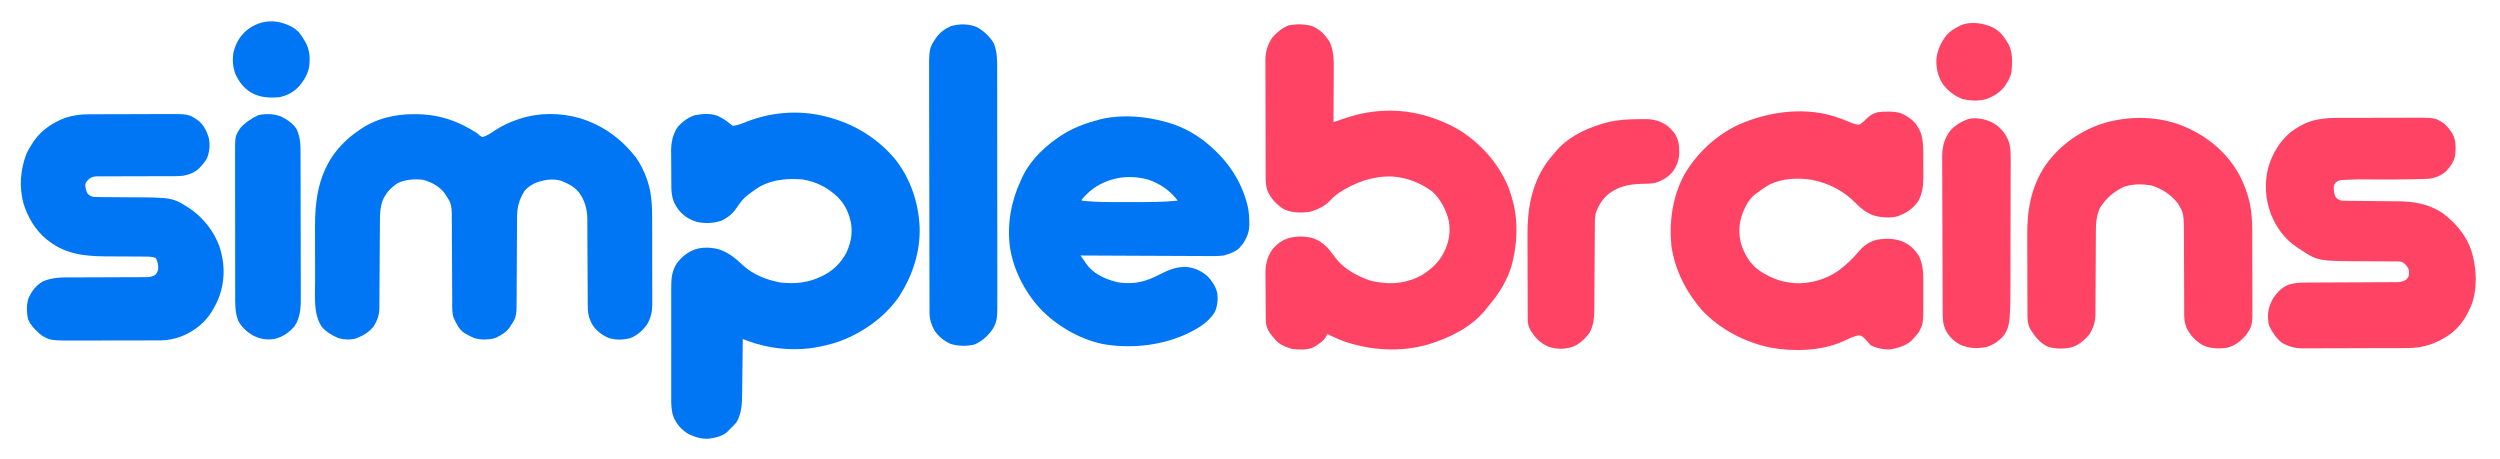
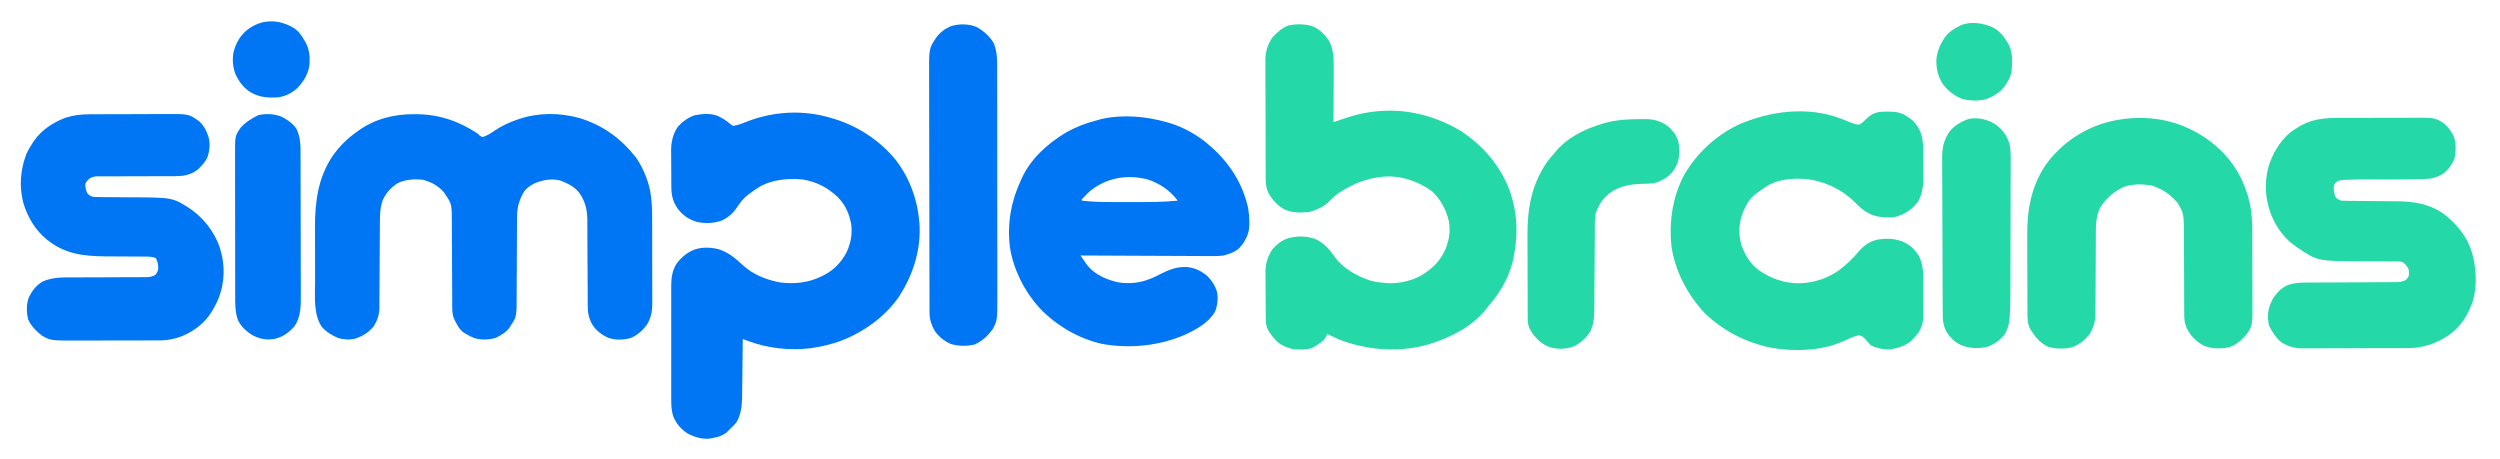
- <svg xmlns="http://www.w3.org/2000/svg" viewBox="82 191 2006 368" role="img" aria-label="simplebrains — azure simple and hot-coral brains">
+ <svg xmlns="http://www.w3.org/2000/svg" viewBox="82 191 2006 368" role="img" aria-label="simplebrains — azure simple and mint brains">
  <g id="azure" fill="#0076F5">
    <path d="M0 0 C3.978 2.512 6.396 5.72 8.668 9.797 C9.078 10.475 9.488 11.153 9.91 11.852 C13.064 17.789 13.514 23.643 12.887 30.232 C11.914 37.191 8.528 42.715 3.882 47.808 C-0.372 52.132 -5.418 54.625 -11.332 55.797 C-19.697 56.488 -26.876 56.099 -34.332 51.797 C-40.169 47.922 -43.452 43.528 -46.422 37.227 C-48.631 31.33 -49.027 25.504 -47.871 19.34 C-46.013 12.223 -42.866 6.915 -37.34 2.039 C-25.78 -6.991 -12.555 -7.149 0 0 Z " fill-rule="evenodd" transform="translate(317.332,213.2031)" />
    <path d="M0 0 C5.473 3.234 10.38 7.495 13.477 13.105 C16.312 19.969 16.125 27.566 16.11 34.89 C16.113 35.719 16.115 36.549 16.117 37.404 C16.123 40.158 16.123 42.912 16.122 45.666 C16.125 47.651 16.128 49.636 16.132 51.621 C16.14 56.438 16.143 61.255 16.144 66.071 C16.144 69.989 16.146 73.907 16.149 77.825 C16.158 88.955 16.163 100.085 16.162 111.214 C16.162 111.813 16.162 112.412 16.162 113.029 C16.162 113.628 16.162 114.227 16.162 114.845 C16.161 124.56 16.171 134.275 16.185 143.99 C16.199 153.987 16.206 163.983 16.205 173.979 C16.205 179.583 16.208 185.187 16.219 190.791 C16.228 195.561 16.23 200.331 16.223 205.101 C16.22 207.531 16.221 209.96 16.228 212.39 C16.295 235.003 16.295 235.003 12.715 241.938 C8.652 247.759 4.655 251.372 -1.711 254.48 C-7.737 256.161 -15.349 256.002 -21.273 254.105 C-26.6 251.731 -31.206 247.976 -34.379 243.074 C-36.679 238.624 -38.143 234.442 -38.158 229.396 C-38.162 228.656 -38.167 227.916 -38.171 227.154 C-38.171 226.348 -38.171 225.543 -38.171 224.713 C-38.174 223.851 -38.178 222.99 -38.182 222.102 C-38.191 219.716 -38.195 217.329 -38.198 214.942 C-38.202 212.366 -38.212 209.79 -38.22 207.213 C-38.24 200.993 -38.25 194.773 -38.259 188.553 C-38.263 185.62 -38.269 182.687 -38.274 179.754 C-38.291 169.998 -38.306 160.242 -38.313 150.485 C-38.315 147.955 -38.317 145.425 -38.319 142.894 C-38.319 142.265 -38.32 141.637 -38.32 140.989 C-38.328 130.811 -38.354 120.634 -38.386 110.457 C-38.419 99.997 -38.437 89.536 -38.44 79.075 C-38.443 73.207 -38.451 67.339 -38.477 61.47 C-38.499 56.47 -38.507 51.47 -38.497 46.47 C-38.492 43.923 -38.496 41.376 -38.514 38.829 C-38.654 17.047 -38.654 17.047 -32.579 8.023 C-29.478 3.961 -25.721 1.163 -21.023 -0.832 C-14.375 -2.901 -6.404 -2.807 0 0 Z " fill-rule="evenodd" transform="translate(866.0234,212.832)" />
    <path d="M0 0 C0.675 0.204 1.351 0.407 2.046 0.617 C20.771 6.416 38.619 18.262 50.941 33.614 C62.868 49.232 68.996 67.704 69.923 87.206 C70.516 107.143 64.222 126.122 53.486 142.857 C41.966 159.467 24.941 171.496 6.189 178.695 C-0.687 181.135 -7.792 182.882 -15 184 C-15.767 184.124 -16.534 184.248 -17.324 184.375 C-34.288 186.506 -52.261 184.493 -68.235 178.429 C-68.944 178.161 -69.652 177.893 -70.382 177.616 C-70.916 177.413 -71.45 177.21 -72 177 C-72.006 177.667 -72.012 178.334 -72.018 179.021 C-72.076 185.346 -72.148 191.67 -72.236 197.995 C-72.28 201.246 -72.319 204.496 -72.346 207.747 C-72.373 210.892 -72.413 214.037 -72.463 217.181 C-72.48 218.373 -72.491 219.565 -72.498 220.757 C-72.543 228.608 -72.865 236.408 -76.814 243.453 C-78.588 245.862 -80.852 247.925 -83 250 C-83.389 250.422 -83.779 250.843 -84.18 251.277 C-88.107 255.076 -93.778 256.134 -99 257 C-105.52 257.345 -110.973 255.696 -116.672 252.578 C-121.667 249.192 -125.243 245.097 -127.568 239.527 C-129.427 234.432 -129.422 229.587 -129.388 224.213 C-129.392 223.151 -129.398 222.089 -129.404 221.027 C-129.418 218.165 -129.413 215.304 -129.403 212.442 C-129.395 209.434 -129.402 206.425 -129.407 203.417 C-129.413 198.366 -129.405 193.316 -129.391 188.266 C-129.375 182.445 -129.38 176.624 -129.397 170.802 C-129.41 165.786 -129.412 160.769 -129.404 155.752 C-129.4 152.764 -129.399 149.776 -129.409 146.788 C-129.418 143.977 -129.411 141.167 -129.394 138.356 C-129.388 136.845 -129.397 135.335 -129.407 133.824 C-129.348 127.514 -128.509 122.054 -125.14 116.611 C-121.133 111.189 -116.377 107.273 -110 105 C-103.869 103.114 -97.22 103.484 -91.062 105.062 C-83.34 107.621 -77.463 112.572 -71.625 118.062 C-63.353 125.59 -52.558 129.738 -41.625 131.688 C-29.932 133.008 -19.376 131.903 -8.75 126.688 C-8.171 126.404 -7.593 126.12 -6.997 125.828 C0.974 121.707 6.686 115.861 11 108 C14.534 100.645 16.072 93.153 15 85 C13.477 76.43 10.331 69.364 4.193 63.133 C-3.861 55.484 -12.964 50.763 -24 49 C-35.666 48.005 -47.69 48.922 -58.137 54.613 C-60.892 56.245 -63.443 58.074 -66 60 C-66.655 60.473 -67.31 60.946 -67.984 61.434 C-71.525 64.199 -73.934 67.26 -76.375 71 C-79.714 76.044 -83.448 79.388 -89 82 C-95.621 84.274 -102.177 84.499 -109 83 C-115.58 80.883 -119.929 77.962 -124.117 72.559 C-128.154 66.916 -129.226 61.716 -129.329 54.868 C-129.331 53.968 -129.334 53.068 -129.336 52.141 C-129.343 51.196 -129.349 50.252 -129.356 49.279 C-129.366 47.285 -129.372 45.292 -129.371 43.298 C-129.37 41.273 -129.384 39.249 -129.412 37.224 C-129.449 34.279 -129.458 31.335 -129.461 28.391 C-129.475 27.499 -129.49 26.607 -129.504 25.688 C-129.455 18.794 -127.983 12.264 -123.965 6.521 C-120.329 2.542 -115.46 -1.028 -110.289 -2.594 C-104.308 -3.655 -97.891 -4.261 -92.117 -2.016 C-88.461 -0.247 -85.229 1.682 -82.188 4.375 C-81.466 4.911 -80.744 5.447 -80 6 C-76.294 5.627 -73.017 4.299 -69.587 2.93 C-47.384 -5.902 -22.951 -7.193 0 0 Z " fill-rule="evenodd" transform="translate(750,286)" />
    <path d="M0 0 C0.814 -0.007 1.629 -0.013 2.468 -0.02 C5.13 -0.039 7.793 -0.043 10.455 -0.045 C12.324 -0.052 14.193 -0.059 16.062 -0.066 C19.968 -0.078 23.874 -0.081 27.78 -0.08 C32.764 -0.08 37.747 -0.107 42.731 -0.142 C46.588 -0.164 50.444 -0.168 54.3 -0.167 C56.137 -0.169 57.974 -0.178 59.81 -0.194 C79.566 -0.345 79.566 -0.345 87.686 5.217 C91.935 8.85 94.442 13.837 95.901 19.138 C97.029 24.737 96.531 29.556 94.565 34.947 C93.094 37.748 91.388 39.89 89.209 42.166 C88.868 42.535 88.526 42.904 88.174 43.284 C84.602 46.737 80.174 48.41 75.334 49.291 C70.578 49.756 65.79 49.691 61.016 49.671 C58.619 49.661 56.224 49.672 53.827 49.687 C47.02 49.727 40.213 49.729 33.406 49.726 C29.226 49.726 25.047 49.745 20.867 49.776 C18.511 49.786 16.156 49.774 13.8 49.762 C12.353 49.771 10.907 49.781 9.46 49.792 C8.81 49.782 8.159 49.773 7.489 49.763 C4.955 49.803 3.04 49.894 0.804 51.152 C-1.104 52.617 -2.487 53.753 -3.26 56.072 C-3.094 59.104 -2.85 60.958 -1.353 63.666 C0.396 65.35 1.04 65.744 3.334 66.291 C5.019 66.386 6.707 66.426 8.394 66.432 C8.897 66.436 9.4 66.439 9.918 66.443 C11.01 66.45 12.102 66.456 13.194 66.459 C14.937 66.466 16.68 66.482 18.424 66.501 C23.381 66.553 28.338 66.601 33.296 66.616 C67.056 66.74 67.056 66.74 81.49 76.197 C92.07 83.724 99.939 93.957 104.455 106.158 C105.208 108.526 105.821 110.86 106.334 113.291 C106.463 113.844 106.592 114.397 106.725 114.966 C108.948 126.754 107.627 139.035 102.752 149.939 C98.76 158.383 94.401 165.19 86.834 170.853 C86.322 171.237 85.81 171.62 85.283 172.015 C77.129 177.851 67.504 181.236 57.46 181.424 C55.982 181.433 54.503 181.437 53.025 181.436 C52.213 181.439 51.4 181.443 50.564 181.446 C47.889 181.455 45.215 181.457 42.541 181.458 C40.67 181.462 38.8 181.465 36.929 181.469 C33.009 181.475 29.09 181.476 25.17 181.476 C20.171 181.475 15.173 181.489 10.175 181.507 C6.31 181.518 2.445 181.52 -1.42 181.519 C-3.262 181.52 -5.103 181.525 -6.944 181.533 C-30.934 181.624 -30.934 181.624 -37.916 177.666 C-42.28 174.266 -46.983 169.667 -49.103 164.478 C-50.434 158.897 -50.548 153.037 -48.791 147.568 C-46.164 141.839 -43.028 137.632 -37.666 134.291 C-29.558 130.544 -21.024 130.863 -12.285 130.88 C-9.721 130.884 -7.157 130.87 -4.593 130.851 C1.766 130.809 8.125 130.797 14.485 130.785 C19.881 130.774 25.277 130.75 30.674 130.711 C33.198 130.697 35.721 130.701 38.245 130.706 C39.79 130.697 41.334 130.686 42.879 130.675 C43.578 130.681 44.277 130.688 44.998 130.694 C48.15 130.654 49.946 130.508 52.746 128.942 C54.334 127.291 54.334 127.291 55.209 124.478 C55.571 120.953 54.887 118.469 53.334 115.291 C50.287 114.144 47.314 114.166 44.085 114.165 C43.574 114.163 43.063 114.161 42.536 114.159 C41.429 114.155 40.322 114.153 39.215 114.152 C36.835 114.149 34.455 114.128 32.075 114.107 C27.657 114.069 23.239 114.038 18.82 114.04 C1.621 114.039 -14.569 113.8 -29.439 103.927 C-29.807 103.657 -29.807 103.657 -31.666 102.291 C-32.421 101.74 -33.177 101.19 -33.955 100.623 C-43.392 93.018 -49.56 82.425 -53.01 70.912 C-56.278 57.859 -55.374 44.883 -50.666 32.291 C-49.269 29.058 -47.65 26.195 -45.666 23.291 C-45.163 22.533 -44.66 21.775 -44.142 20.994 C-37.891 12.248 -29.191 6.655 -19.235 2.806 C-12.883 0.72 -6.652 -0.008 0 0 Z " fill-rule="evenodd" transform="translate(153.6658,282.7095)" />
    <path d="M0 0 C4.793 2.479 9.418 5.435 12.25 10.141 C14.579 15.292 15.311 20.399 15.328 26.034 C15.331 26.583 15.334 27.131 15.337 27.696 C15.346 29.523 15.347 31.35 15.349 33.177 C15.353 34.491 15.358 35.806 15.364 37.12 C15.377 40.684 15.383 44.249 15.388 47.813 C15.391 50.044 15.395 52.274 15.399 54.505 C15.413 61.494 15.423 68.483 15.426 75.472 C15.431 83.52 15.448 91.569 15.477 99.617 C15.499 105.851 15.509 112.084 15.51 118.318 C15.511 122.035 15.517 125.752 15.535 129.469 C15.552 132.97 15.554 136.47 15.545 139.971 C15.544 141.249 15.549 142.527 15.559 143.805 C15.62 152.212 15.446 160.953 10.496 168.18 C5.758 173.423 1.222 176.763 -5.812 178.375 C-12.1 179.293 -17.11 178.423 -22.777 175.574 C-28.022 172.484 -32.023 168.832 -34.812 163.375 C-37.37 156.544 -37.103 149.407 -37.087 142.233 C-37.092 140.918 -37.097 139.603 -37.103 138.288 C-37.116 134.736 -37.117 131.185 -37.114 127.633 C-37.113 124.658 -37.118 121.684 -37.123 118.71 C-37.134 111.687 -37.134 104.665 -37.128 97.643 C-37.122 90.419 -37.134 83.196 -37.156 75.973 C-37.173 69.752 -37.179 63.531 -37.176 57.31 C-37.174 53.603 -37.177 49.896 -37.191 46.189 C-37.203 42.701 -37.201 39.212 -37.188 35.724 C-37.186 34.451 -37.189 33.178 -37.197 31.905 C-37.297 15.45 -37.297 15.45 -32.729 8.797 C-29.038 4.644 -23.408 1.024 -18.391 -1.277 C-12.394 -2.598 -5.667 -2.35 0 0 Z " fill-rule="evenodd" transform="translate(307.8125,284.625)" />
    <path d="M0 0 C0.546 0 1.091 0 1.654 0.001 C20.117 0.072 35.591 5.322 51 15.375 C51.651 15.971 52.302 16.566 52.973 17.18 C53.642 17.574 54.311 17.969 55 18.375 C58.817 17.425 61.848 15.253 65.062 13.062 C70.771 9.338 76.55 6.571 83 4.375 C83.578 4.177 84.156 3.98 84.752 3.776 C100.521 -1.376 117.265 -1.309 133.195 3.176 C151.54 8.784 166.152 19.348 178 34.375 C181.844 39.66 184.49 45.155 186.75 51.25 C186.949 51.778 187.148 52.306 187.353 52.851 C191.62 65.156 191.311 77.886 191.301 90.734 C191.305 92.693 191.309 94.653 191.314 96.612 C191.322 100.696 191.321 104.781 191.316 108.866 C191.31 113.567 191.322 118.268 191.343 122.969 C191.363 127.526 191.366 132.082 191.363 136.639 C191.363 138.564 191.368 140.489 191.378 142.414 C191.391 145.105 191.384 147.796 191.372 150.487 C191.38 151.272 191.388 152.057 191.395 152.865 C191.341 158.653 190.178 163.771 187.156 168.771 C183.581 173.684 179.216 177.649 173.48 179.781 C167.548 181.201 162.042 181.342 156.223 179.492 C150.615 176.945 146.248 173.656 143 168.375 C140.265 163.227 139.564 158.871 139.599 153.088 C139.592 152.29 139.585 151.493 139.578 150.671 C139.558 148.053 139.559 145.435 139.559 142.816 C139.547 140.985 139.533 139.153 139.519 137.321 C139.482 132.509 139.462 127.697 139.447 122.885 C139.422 115.187 139.382 107.49 139.325 99.793 C139.309 97.114 139.305 94.435 139.302 91.756 C139.292 90.101 139.282 88.446 139.271 86.791 C139.274 86.055 139.276 85.319 139.279 84.56 C139.202 76.707 137.54 69.858 133 63.375 C129.227 58.301 123.796 55.638 118 53.375 C111.83 51.6 105.916 52.469 99.867 54.312 C95.526 55.816 92.083 57.942 89 61.375 C84.345 68.741 82.852 74.944 82.858 83.489 C82.855 84.304 82.851 85.119 82.848 85.959 C82.84 87.728 82.835 89.496 82.831 91.264 C82.824 94.069 82.808 96.874 82.79 99.678 C82.738 107.652 82.689 115.626 82.674 123.6 C82.664 128.481 82.635 133.361 82.593 138.241 C82.58 140.096 82.575 141.95 82.578 143.804 C82.594 162.398 82.594 162.398 78 169.375 C77.689 169.877 77.378 170.379 77.057 170.896 C74.464 174.844 70.13 177.278 66 179.375 C60.439 181.168 54.045 181.278 48.457 179.621 C46.208 178.661 44.114 177.603 42 176.375 C41.508 176.098 41.015 175.821 40.508 175.535 C36.283 172.688 34.07 167.896 32 163.375 C30.653 159.411 30.855 155.397 30.858 151.261 C30.855 150.446 30.851 149.631 30.848 148.791 C30.84 147.022 30.835 145.254 30.831 143.486 C30.824 140.681 30.808 137.876 30.79 135.072 C30.738 127.098 30.689 119.124 30.674 111.15 C30.664 106.269 30.635 101.389 30.593 96.509 C30.58 94.654 30.575 92.8 30.578 90.946 C30.594 72.334 30.594 72.334 26 65.375 C25.47 64.554 24.94 63.733 24.395 62.887 C19.503 57.246 14.534 54.702 7.438 52.625 C0.171 51.88 -6.255 52.268 -13 55.375 C-18.828 59.26 -22.731 63.583 -25.344 70.199 C-26.903 75.37 -27.15 80.186 -27.158 85.542 C-27.163 86.351 -27.168 87.16 -27.173 87.993 C-27.184 89.744 -27.192 91.495 -27.199 93.246 C-27.211 96.021 -27.231 98.796 -27.252 101.57 C-27.314 109.458 -27.368 117.345 -27.401 125.233 C-27.422 130.063 -27.458 134.892 -27.502 139.722 C-27.516 141.559 -27.525 143.395 -27.528 145.231 C-27.533 147.804 -27.556 150.376 -27.583 152.949 C-27.58 153.701 -27.577 154.454 -27.574 155.229 C-27.666 161.082 -29.182 165.528 -32.324 170.449 C-35.998 174.797 -39.716 177.279 -45 179.375 C-45.239 179.471 -45.239 179.471 -46.449 179.957 C-50.97 181.175 -55.938 180.96 -60.41 179.691 C-65.64 177.529 -70.294 174.697 -74 170.375 C-80.669 159.813 -79.162 146.257 -79.168 134.266 C-79.171 132.61 -79.175 130.953 -79.178 129.297 C-79.184 125.838 -79.186 122.378 -79.185 118.919 C-79.185 114.524 -79.199 110.129 -79.216 105.734 C-79.227 102.316 -79.229 98.898 -79.229 95.48 C-79.23 93.861 -79.234 92.243 -79.242 90.624 C-79.332 70.004 -76.675 50.426 -64.777 33.051 C-59.429 25.592 -53.455 19.695 -46 14.375 C-45.78 14.214 -45.78 14.214 -44.669 13.399 C-31.538 3.89 -16.072 -0.058 0 0 Z " fill-rule="evenodd" transform="translate(414,282.625)" />
    <path d="M0 0 C0.54 0.15 1.08 0.299 1.637 0.453 C14.246 4.104 26.356 11.154 36 20 C36.443 20.401 36.886 20.801 37.342 21.214 C51.247 33.947 61.03 49.633 65.309 68.082 C66.128 72.215 66.391 76.293 66.438 80.5 C66.448 81.146 66.458 81.792 66.468 82.458 C66.364 88.151 64.583 92.535 61.527 97.293 C61.003 97.918 60.478 98.543 59.938 99.188 C59.431 99.82 58.924 100.453 58.402 101.105 C54.984 104.241 50.365 105.697 46 107 C42.097 107.513 38.237 107.51 34.308 107.454 C33.174 107.453 32.039 107.454 30.905 107.456 C27.858 107.457 24.811 107.434 21.764 107.406 C18.568 107.38 15.372 107.378 12.175 107.373 C6.137 107.361 0.099 107.328 -5.939 107.288 C-12.82 107.243 -19.7 107.221 -26.58 107.201 C-40.72 107.16 -54.86 107.089 -69 107 C-67.889 108.62 -66.773 110.237 -65.655 111.852 C-65.342 112.309 -65.029 112.766 -64.707 113.237 C-60.387 119.461 -54.655 123.097 -47.683 125.851 C-43.55 127.362 -39.407 128.748 -35 129 C-34.202 129.052 -33.404 129.103 -32.582 129.156 C-22.581 129.495 -14.973 127.066 -6.215 122.567 C1.797 118.49 8.578 115.489 17.691 116.383 C23.748 117.347 28.42 119.748 33.059 123.797 C36.731 127.614 39.202 131.523 40.633 136.637 C41.446 141.868 40.96 147.288 38.875 152.188 C33.404 161.356 23.696 166.452 14.285 170.791 C-5.961 179.586 -29.785 181.894 -51.53 177.974 C-70.593 173.784 -88.603 163.138 -102 149 C-114.079 135.679 -122.767 118.396 -125.613 100.559 C-127.958 81.899 -124.871 63.953 -117 47 C-116.893 46.757 -116.893 46.757 -116.35 45.526 C-109.364 29.881 -95.848 17.519 -81.41 8.789 C-72.716 3.766 -63.711 0.469 -54 -2 C-53.054 -2.246 -52.108 -2.492 -51.133 -2.746 C-34.354 -6.272 -16.351 -4.588 0 0 Z M-61 55 C-63.462 57.22 -65.842 59.481 -68 62 C-68 62.33 -68 62.66 -68 63 C-60.332 63.827 -52.755 64.15 -45.043 64.133 C-43.926 64.133 -42.81 64.134 -41.693 64.136 C-39.37 64.137 -37.046 64.135 -34.722 64.13 C-31.788 64.125 -28.853 64.128 -25.918 64.134 C-14.25 64.153 -2.624 64.163 9 63 C2.974 54.92 -5.217 49.282 -14.813 46.083 C-31.085 41.643 -47.878 44.561 -61 55 Z " fill-rule="evenodd" transform="translate(1018,289)" />
  </g>
-   <g id="coral" fill="#FF4365">
+   <g id="mint" fill="#24D8A8">
    <path d="M0 0 C6.058 3.01 9.219 7.744 12.617 13.379 C16.196 20.162 15.706 28.506 15 36 C14.166 39.421 12.933 42.07 11 45 C10.611 45.621 10.221 46.243 9.82 46.883 C6.034 52.058 0.708 55.324 -5.248 57.506 C-11.537 59.278 -18.385 58.904 -24.672 57.332 C-31.091 54.797 -36.654 50.394 -40.574 44.723 C-44.185 38.505 -45.373 32.92 -45.277 25.75 C-44.527 18.307 -41.393 11.498 -36.703 5.719 C-33.822 2.811 -30.643 0.829 -27 -1 C-26.531 -1.246 -26.062 -1.492 -25.578 -1.746 C-17.795 -5.065 -7.373 -3.494 0 0 Z " fill-rule="evenodd" transform="translate(1681,213)" />
    <path d="M0 0 C6.153 2.792 9.882 6.825 13.484 12.457 C16.883 19.883 16.832 27.413 16.758 35.406 C16.754 36.606 16.751 37.805 16.749 39.004 C16.742 42.134 16.722 45.264 16.7 48.394 C16.679 51.599 16.67 54.803 16.66 58.008 C16.639 64.276 16.605 70.544 16.562 76.812 C16.771 76.741 16.771 76.741 17.823 76.381 C19.75 75.725 21.678 75.073 23.605 74.422 C23.933 74.31 23.933 74.31 25.588 73.744 C35.283 70.479 45.33 68.321 55.562 67.812 C56.056 67.785 56.55 67.758 57.059 67.73 C78.676 66.68 100.049 72.762 118.562 83.812 C135.611 94.921 149.102 110.132 156.84 128.979 C164.705 148.929 165.014 168.77 160.157 189.548 C156.74 202.757 149.458 214.626 140.562 224.812 C140.007 225.534 139.451 226.256 138.879 227 C127.366 241.36 109.837 249.934 92.563 255.19 C70.558 261.503 47.238 260.11 25.625 252.93 C20.79 251.228 16.162 249.062 11.562 246.812 C11.436 247.11 11.436 247.11 10.797 248.617 C8.45 252.792 4.21 255.287 0.125 257.641 C-4.858 259.717 -11.15 259.501 -16.438 258.812 C-21.89 257.417 -26.686 255.41 -30.418 251.098 C-30.754 250.674 -31.091 250.249 -31.438 249.812 C-31.621 249.606 -31.621 249.606 -32.551 248.559 C-35.442 245.205 -37.213 241.831 -37.712 237.342 C-37.722 236.478 -37.733 235.613 -37.744 234.722 C-37.76 233.734 -37.776 232.745 -37.792 231.727 C-37.799 230.658 -37.804 229.589 -37.809 228.52 C-37.818 227.407 -37.827 226.295 -37.836 225.183 C-37.852 222.853 -37.86 220.524 -37.863 218.195 C-37.868 215.237 -37.906 212.281 -37.952 209.323 C-37.982 207.025 -37.989 204.727 -37.99 202.428 C-37.994 201.339 -38.006 200.25 -38.027 199.162 C-38.168 191.271 -36.867 185.458 -32.438 178.812 C-28.683 174.531 -24.988 171.715 -19.562 169.875 C-12.311 168.104 -5.967 168.092 1.188 170.312 C8.537 173.256 12.96 178.476 17.438 184.812 C24.372 194.262 34.669 199.956 45.562 203.812 C49.522 204.95 53.455 205.481 57.562 205.812 C57.891 205.847 57.891 205.847 59.555 206.023 C68.916 206.546 79.609 204.139 87.699 199.414 C96.239 194.029 102.406 188.007 106.445 178.664 C109.461 171.163 110.498 164.176 109.098 156.148 C106.947 147.114 102.628 138.865 95.797 132.473 C86.293 125.412 74.667 120.933 62.858 120.412 C47.609 120.136 33.787 125.168 21.086 133.422 C18.177 135.535 15.6 137.713 13.188 140.375 C9.28 144.51 2.965 147.239 -2.438 148.812 C-9.334 149.666 -16.558 149.742 -22.938 146.812 C-28.676 143.432 -33.074 138.832 -36.003 132.842 C-38.022 128.012 -37.873 123.246 -37.857 118.079 C-37.865 117.01 -37.873 115.942 -37.883 114.873 C-37.905 111.989 -37.908 109.104 -37.906 106.22 C-37.906 103.802 -37.915 101.385 -37.923 98.967 C-37.942 93.257 -37.945 87.547 -37.938 81.837 C-37.932 75.969 -37.955 70.102 -37.992 64.235 C-38.023 59.177 -38.034 54.12 -38.03 49.062 C-38.028 46.05 -38.033 43.039 -38.058 40.027 C-38.08 37.191 -38.078 34.356 -38.058 31.52 C-38.053 30 -38.072 28.48 -38.093 26.96 C-38.009 19.978 -36.32 14.65 -32.438 8.812 C-28.808 4.861 -24.648 1.13 -19.547 -0.754 C-13.213 -2.056 -6.156 -2.072 0 0 Z " fill-rule="evenodd" transform="translate(1135.438,212.1875)" />
    <path d="M0 0 C0.469 0.174 0.938 0.347 1.422 0.526 C3.721 1.382 5.978 2.282 8.223 3.274 C10.758 4.269 12.698 4.946 15.426 4.996 C17.855 3.547 19.587 1.879 21.556 -0.147 C24.205 -2.777 26.831 -4.086 30.426 -5.004 C33.09 -5.399 35.673 -5.482 38.363 -5.441 C39.067 -5.435 39.771 -5.428 40.496 -5.421 C45.946 -5.252 49.983 -4.295 54.426 -1.004 C54.963 -0.665 55.501 -0.326 56.055 0.023 C60.37 3.062 63.086 7.481 64.972 12.375 C67.191 20.306 66.643 29.275 66.666 37.446 C66.676 39.493 66.707 41.539 66.738 43.586 C66.805 51.677 66.636 59.285 62.558 66.54 C58.711 71.965 53.626 75.687 47.426 77.996 C46.981 78.187 46.536 78.378 46.078 78.574 C40.02 80.121 32.4 79.599 26.488 77.746 C20.788 75.497 16.925 72.577 12.676 68.184 C3.034 58.302 -8.869 52.067 -22.388 49.342 C-33.782 47.54 -46.045 47.945 -56.574 52.996 C-59.771 54.78 -62.675 56.768 -65.574 58.996 C-66.052 59.312 -66.531 59.628 -67.023 59.953 C-72.568 63.784 -76.022 70.145 -78.417 76.303 C-81.349 84.604 -81.693 92.609 -79.387 101.184 C-76.417 109.737 -72.358 116.589 -64.996 122.033 C-54.953 128.834 -44.425 132.389 -32.246 132.297 C-21.011 131.895 -10.168 128.409 -0.998 121.873 C4.949 117.369 10.136 112.457 14.926 106.746 C18.897 102.113 22.908 99.232 28.809 97.504 C36.019 96.105 42.999 96.134 49.926 98.746 C56.269 101.697 59.523 104.731 63.312 110.605 C66.185 116.775 66.727 123.014 66.691 129.738 C66.693 130.547 66.695 131.355 66.697 132.188 C66.699 133.887 66.695 135.586 66.687 137.286 C66.676 139.857 66.686 142.428 66.699 145 C66.719 164.545 66.719 164.545 63.094 171.582 C61.57 173.423 60.049 175.242 58.426 176.996 C58.057 177.406 57.688 177.816 57.309 178.238 C52.987 182.308 46.033 184.397 40.285 185.352 C34.86 185.583 29.278 184.403 24.426 181.996 C23.411 180.869 22.397 179.74 21.438 178.565 C19.664 176.472 18.127 174.762 15.426 173.996 C10.772 174.645 6.52 176.975 2.277 178.891 C-15.183 186.749 -37.488 187.257 -56.199 183.871 C-76.491 179.614 -96.326 169.289 -110.648 154.195 C-123.48 139.542 -132.48 122.066 -135.406 102.632 C-137.423 82.964 -134.498 62.502 -125.016 45.008 C-114.973 27.784 -99.506 13.423 -81.457 5.012 C-56.425 -6.015 -26.087 -9.86 0 0 Z " fill-rule="evenodd" transform="translate(1558.574,286.0039)" />
    <path d="M0 0 C0.545 0.258 1.09 0.516 1.651 0.782 C9.543 4.604 16.494 9.123 23 15 C23.392 15.353 23.783 15.706 24.187 16.07 C37.239 28.041 45.391 43.007 49.273 60.211 C50.606 66.864 51.151 73.406 51.161 80.185 C51.166 80.96 51.171 81.735 51.176 82.534 C51.191 85.072 51.198 87.61 51.203 90.148 C51.205 90.585 51.205 90.585 51.212 92.796 C51.227 97.418 51.236 102.04 51.24 106.661 C51.246 111.411 51.27 116.16 51.298 120.91 C51.317 124.585 51.322 128.261 51.324 131.936 C51.327 133.686 51.335 135.436 51.348 137.186 C51.495 158.231 51.495 158.231 46.273 165.805 C41.802 170.68 37.63 174.494 31 176 C24.261 176.968 17.845 176.825 11.562 174 C5.724 170.6 1.304 165.994 -1.568 159.868 C-3.264 155.818 -3.422 152.2 -3.385 147.853 C-3.39 147.069 -3.396 146.286 -3.401 145.479 C-3.411 143.79 -3.414 142.1 -3.411 140.41 C-3.406 137.726 -3.42 135.043 -3.439 132.359 C-3.476 126.656 -3.49 120.953 -3.5 115.25 C-3.512 108.65 -3.534 102.05 -3.58 95.45 C-3.593 92.823 -3.589 90.196 -3.585 87.569 C-3.648 68.396 -3.648 68.396 -8.473 60.168 C-14.024 53.252 -20.573 48.894 -29 46 C-36.572 44.534 -44.696 44.4 -52 47 C-60.319 51.05 -65.853 55.954 -70.887 63.645 C-73.703 69.604 -74.294 75.705 -74.271 82.217 C-74.274 82.606 -74.274 82.606 -74.287 84.575 C-74.297 86.251 -74.303 87.927 -74.305 89.602 C-74.309 92.26 -74.325 94.917 -74.346 97.575 C-74.401 105.126 -74.432 112.678 -74.456 120.229 C-74.472 124.861 -74.502 129.494 -74.541 134.126 C-74.553 135.883 -74.559 137.64 -74.559 139.398 C-74.559 141.86 -74.577 144.321 -74.599 146.783 C-74.595 147.499 -74.59 148.215 -74.585 148.953 C-74.671 155.015 -76.253 160.206 -79.473 165.355 C-83.437 169.924 -87.623 173.671 -93.456 175.621 C-99.592 177.128 -106.503 177.002 -112.562 175.266 C-119.298 172.153 -123.133 167.12 -126.984 160.965 C-129.353 156.382 -129.154 151.825 -129.161 146.782 C-129.164 146.368 -129.164 146.368 -129.176 144.277 C-129.191 141.541 -129.198 138.806 -129.203 136.07 C-129.209 134.159 -129.215 132.248 -129.22 130.336 C-129.23 126.836 -129.236 123.335 -129.239 119.835 C-129.243 114.719 -129.261 109.603 -129.29 104.487 C-129.314 100.029 -129.322 95.571 -129.324 91.112 C-129.327 89.232 -129.335 87.351 -129.348 85.47 C-129.478 65.528 -126.157 46.931 -115 30 C-104.058 14.455 -89.114 3.427 -71.265 -3.101 C-48.438 -10.763 -21.89 -10.382 0 0 Z " fill-rule="evenodd" transform="translate(1838,294)" />
    <path d="M0 0 C1.933 -0.005 3.867 -0.01 5.8 -0.016 C9.835 -0.025 13.87 -0.023 17.906 -0.012 C22.544 -0.001 27.181 -0.015 31.82 -0.042 C36.318 -0.067 40.816 -0.069 45.315 -0.063 C47.213 -0.063 49.111 -0.069 51.009 -0.081 C70.875 -0.193 70.875 -0.193 78.027 4.434 C80.436 6.581 82.279 8.722 84.027 11.434 C84.366 11.957 84.705 12.48 85.055 13.02 C87.909 18.413 87.608 24.523 87.027 30.434 C85.945 35.242 83.212 39.187 79.871 42.758 C75.955 46.317 71.34 48.106 66.127 48.844 C62.784 49.103 59.441 49.145 56.09 49.184 C54.834 49.212 53.578 49.242 52.322 49.273 C40.816 49.53 29.298 49.501 17.789 49.397 C11.424 49.348 5.071 49.373 -1.285 49.746 C-1.819 49.769 -2.352 49.791 -2.902 49.814 C-5.408 49.994 -6.8 50.299 -8.803 51.858 C-9.973 53.434 -9.973 53.434 -10.371 55.336 C-10.333 58.678 -10.27 60.882 -8.66 63.871 C-6.91 65.492 -6.235 65.895 -3.973 66.434 C-2.181 66.535 -0.385 66.579 1.41 66.591 C1.947 66.596 2.484 66.601 3.038 66.607 C4.203 66.617 5.368 66.626 6.534 66.633 C8.39 66.645 10.246 66.664 12.102 66.686 C17.379 66.747 22.656 66.801 27.934 66.835 C31.167 66.856 34.399 66.892 37.631 66.936 C38.852 66.95 40.073 66.959 41.294 66.962 C54.026 66.999 66.243 69.223 77.027 76.434 C87.31 84.172 95.883 94.096 100.027 106.434 C104.079 119.545 104.992 134.385 101.066 147.629 C97.065 158.429 91.812 167.265 82.277 174.121 C72.016 181.145 61.431 184.736 49.012 184.724 C48.521 184.727 48.521 184.727 46.038 184.744 C43.364 184.762 40.691 184.767 38.017 184.768 C36.342 184.77 34.666 184.774 32.991 184.779 C27.132 184.798 21.273 184.806 15.415 184.804 C9.975 184.803 4.537 184.824 -0.902 184.856 C-5.591 184.882 -10.28 184.893 -14.969 184.891 C-17.761 184.891 -20.553 184.896 -23.345 184.918 C-26.463 184.941 -29.581 184.931 -32.699 184.919 C-33.609 184.931 -34.52 184.942 -35.458 184.953 C-41.699 184.893 -46.544 183.552 -51.973 180.434 C-56.43 177.061 -59.395 172.339 -61.973 167.434 C-62.785 164.871 -62.785 164.871 -62.973 162.434 C-63.023 161.924 -63.073 161.415 -63.125 160.891 C-63.47 154.855 -61.737 149.38 -58.648 144.223 C-55.315 139.516 -51.887 135.937 -46.446 133.847 C-41.697 132.392 -37.292 132.146 -32.347 132.162 C-31.93 132.16 -31.93 132.16 -29.821 132.147 C-28.024 132.136 -26.226 132.131 -24.428 132.129 C-21.582 132.125 -18.737 132.108 -15.892 132.088 C-8.83 132.04 -1.768 132.008 5.294 131.987 C11.274 131.969 17.253 131.939 23.233 131.893 C25.119 131.881 27.005 131.875 28.892 131.875 C31.525 131.875 34.157 131.856 36.79 131.834 C37.569 131.839 38.347 131.843 39.15 131.848 C42.54 131.803 44.518 131.729 47.498 129.998 C49.027 128.434 49.027 128.434 49.742 127.004 C50.08 124.811 50.274 123.124 49.516 121.004 C48.092 118.458 46.604 116.747 44.027 115.434 C41.648 115.182 41.648 115.182 38.8 115.178 C38.279 115.175 37.758 115.171 37.221 115.167 C36.09 115.16 34.959 115.158 33.828 115.159 C32.021 115.16 30.215 115.147 28.408 115.13 C23.271 115.084 18.133 115.059 12.995 115.053 C-23.314 114.984 -23.314 114.984 -38.973 104.434 C-39.397 104.156 -39.822 103.878 -40.26 103.591 C-49.906 97.13 -56.658 87.683 -60.91 76.934 C-65.374 64.641 -66.145 52.063 -62.773 39.406 C-59.618 28.678 -53.559 18.701 -44.973 11.434 C-42.756 9.814 -40.468 8.379 -38.098 6.996 C-37.558 6.678 -37.017 6.36 -36.461 6.033 C-24.818 -0.304 -12.914 -0.027 0 0 Z " fill-rule="evenodd" transform="translate(1964.973,285.5664)" />
    <path d="M0 0 C1.145 -0.017 2.29 -0.044 3.435 -0.082 C10.885 -0.328 16.303 0.233 22.896 4 C25.332 5.631 27.073 7.068 28.913 9.35 C29.449 9.989 29.985 10.629 30.538 11.288 C33.943 16.395 34.358 20.962 34.347 26.897 C34.156 32.952 32.525 37.397 28.913 42.35 C24.719 47.144 20.024 49.686 13.913 51.35 C10.786 51.741 7.686 51.805 4.538 51.85 C-5.473 52.218 -13.243 53.417 -21.603 59.378 C-26.992 63.558 -30.564 69.13 -32.664 75.599 C-33.449 78.844 -33.379 82.093 -33.374 85.416 C-33.378 85.809 -33.378 85.809 -33.395 87.798 C-33.409 89.497 -33.418 91.196 -33.423 92.895 C-33.431 95.591 -33.452 98.287 -33.475 100.982 C-33.523 106.709 -33.556 112.436 -33.587 118.163 C-33.623 124.792 -33.665 131.422 -33.723 138.051 C-33.743 140.695 -33.751 143.338 -33.759 145.982 C-33.772 147.62 -33.786 149.258 -33.8 150.896 C-33.799 151.621 -33.798 152.346 -33.797 153.093 C-33.872 159.348 -34.503 165.98 -37.712 171.475 C-41.655 176.641 -46.095 180.995 -52.375 183.006 C-58.848 184.733 -64.698 184.595 -71.087 182.35 C-77.463 179.353 -81.303 175.336 -84.993 169.401 C-86.593 166.402 -87.212 164.111 -87.228 160.711 C-87.23 160.346 -87.23 160.346 -87.245 158.495 C-87.245 158.096 -87.245 158.096 -87.248 156.078 C-87.253 155.233 -87.258 154.389 -87.263 153.519 C-87.278 150.718 -87.285 147.917 -87.29 145.116 C-87.296 143.161 -87.302 141.205 -87.308 139.25 C-87.317 135.666 -87.323 132.082 -87.326 128.499 C-87.331 123.262 -87.348 118.025 -87.377 112.788 C-87.402 108.226 -87.409 103.663 -87.411 99.101 C-87.414 97.176 -87.422 95.251 -87.435 93.327 C-87.57 72.175 -84.305 52.683 -72.101 34.914 C-69.912 31.922 -67.539 29.129 -65.087 26.35 C-64.592 25.749 -64.097 25.149 -63.587 24.53 C-52.901 12.563 -36.286 5.601 -20.974 1.928 C-13.979 0.527 -7.124 0.075 0 0 Z " fill-rule="evenodd" transform="translate(1395.087,286.6499)" />
    <path d="M0 0 C5.129 4.24 8.186 8.472 10.184 14.823 C11.325 19.887 11.18 24.969 11.138 30.13 C11.138 31.381 11.141 32.632 11.144 33.883 C11.149 37.258 11.136 40.632 11.118 44.006 C11.103 47.557 11.104 51.107 11.104 54.658 C11.1 60.623 11.085 66.587 11.062 72.552 C11.034 80.172 11.023 87.793 11.019 95.413 C11.015 102.004 11.002 108.596 10.988 115.188 C10.984 117.286 10.981 119.385 10.979 121.483 C10.974 124.802 10.963 128.122 10.949 131.441 C10.945 132.648 10.942 133.855 10.941 135.063 C10.934 141.22 10.798 147.348 10.369 153.491 C10.335 154.02 10.301 154.548 10.266 155.093 C9.873 160.117 8.605 164.294 5.781 168.473 C1.71 173.189 -2.775 176.378 -8.805 178.035 C-16.324 179.398 -22.921 178.956 -29.926 175.805 C-34.74 173.008 -38.486 169.214 -41.094 164.285 C-42.97 160.165 -43.368 156.153 -43.373 151.668 C-43.377 151.092 -43.381 150.516 -43.386 149.922 C-43.399 147.995 -43.405 146.069 -43.412 144.142 C-43.42 142.759 -43.428 141.375 -43.436 139.992 C-43.463 135.452 -43.478 130.911 -43.492 126.371 C-43.498 124.805 -43.503 123.239 -43.508 121.673 C-43.53 115.155 -43.549 108.637 -43.56 102.119 C-43.576 92.795 -43.609 83.472 -43.666 74.148 C-43.705 67.583 -43.725 61.019 -43.73 54.454 C-43.734 50.537 -43.745 46.622 -43.778 42.706 C-43.808 39.017 -43.814 35.329 -43.803 31.64 C-43.802 30.292 -43.811 28.945 -43.828 27.598 C-43.935 18.98 -43.034 12.795 -38.219 5.473 C-34.337 0.321 -28.521 -3.039 -22.469 -5.133 C-14.805 -6.699 -6.296 -4.425 0 0 Z " fill-rule="evenodd" transform="translate(1684.219,291.5273)" />
  </g>
</svg>
